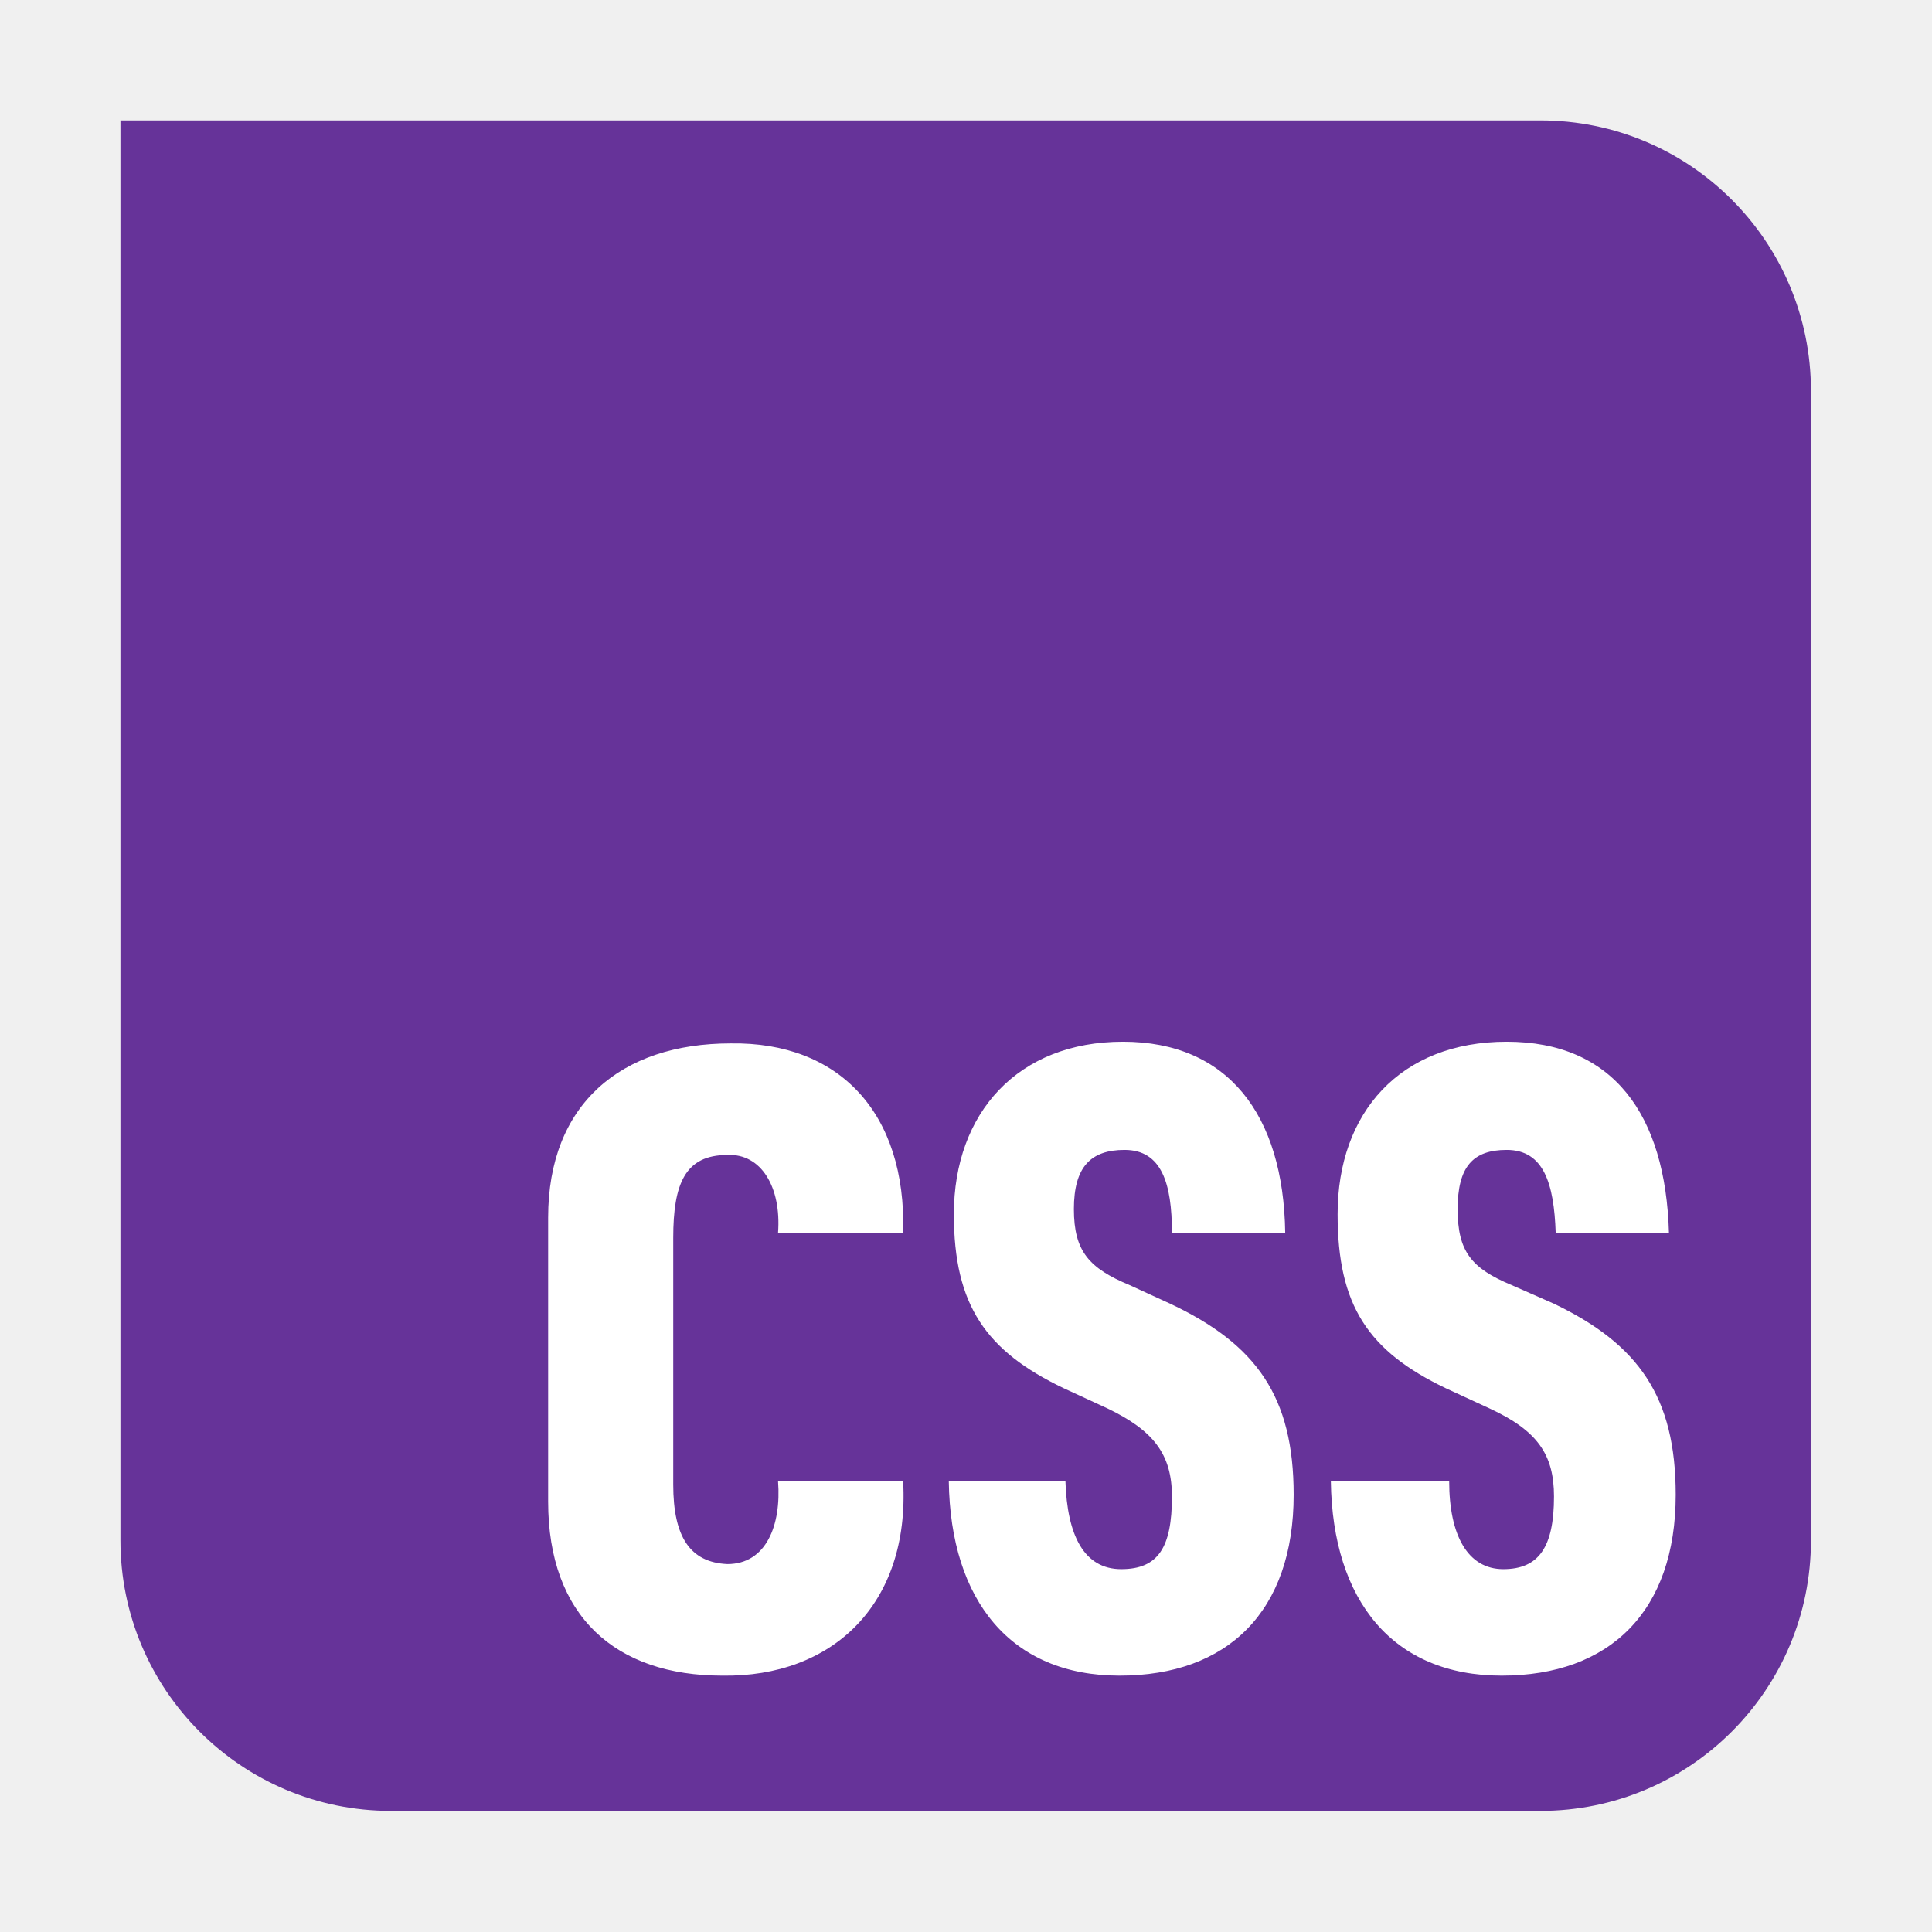
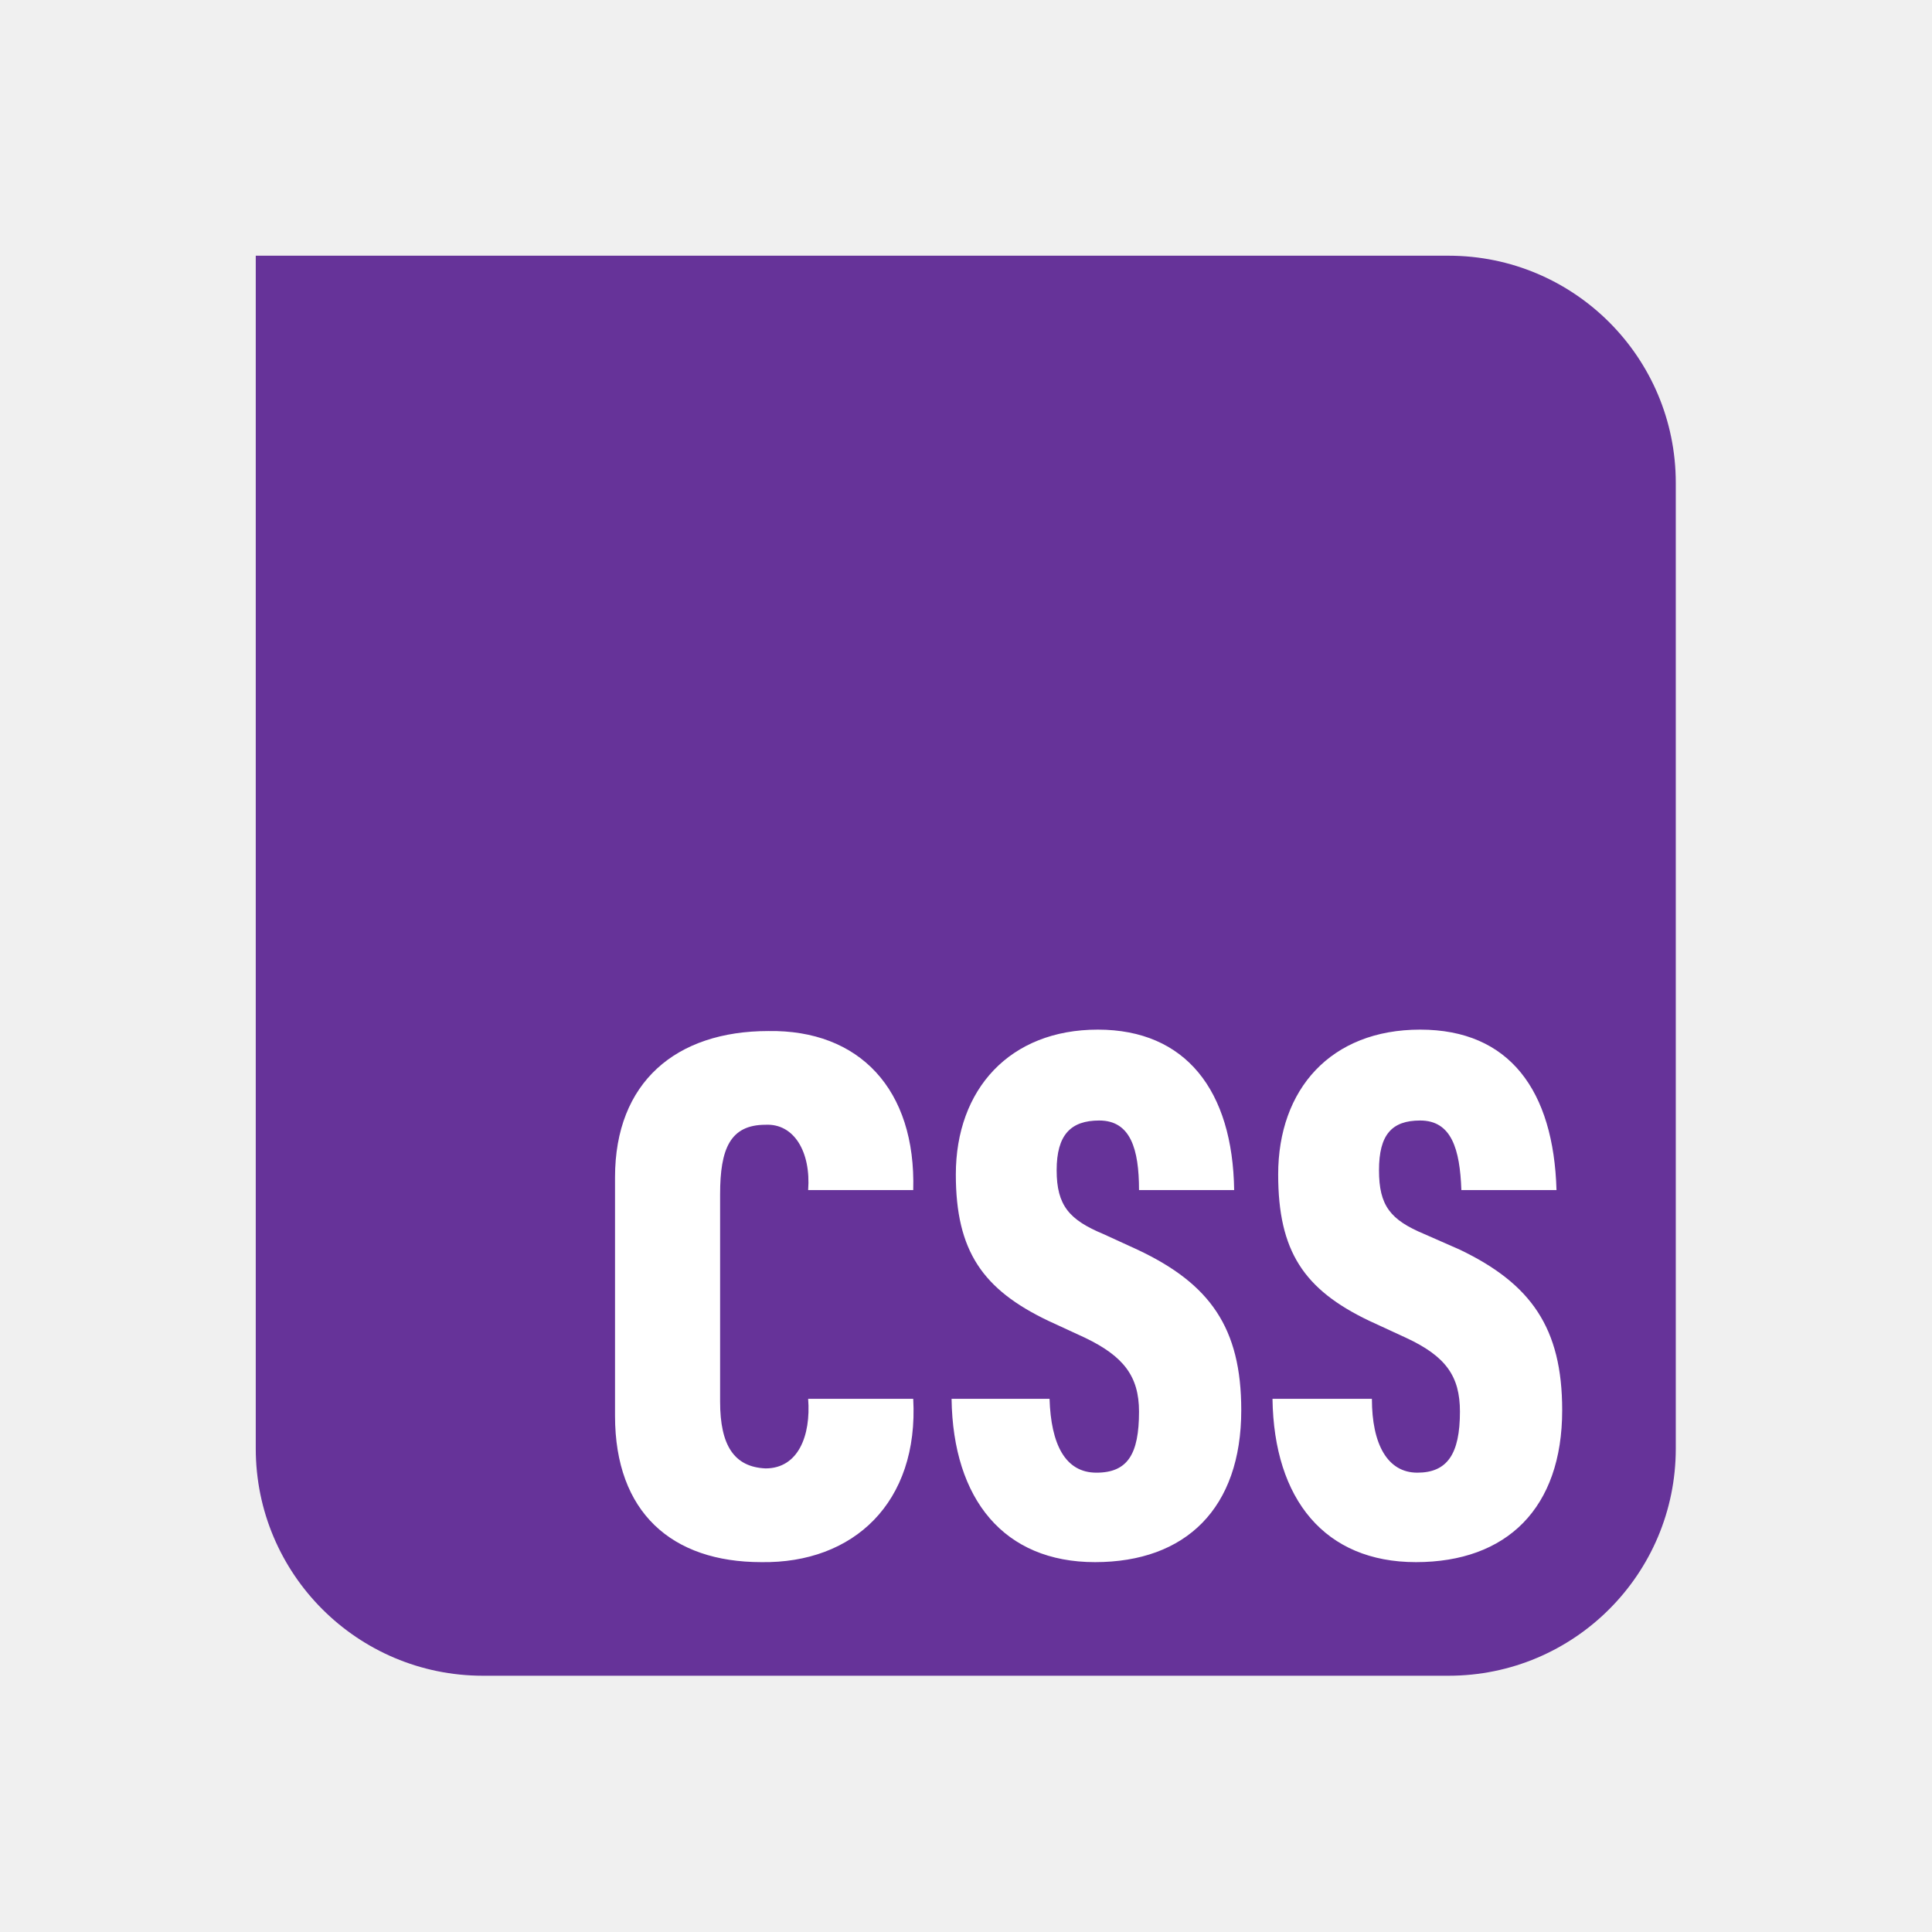
- <svg xmlns="http://www.w3.org/2000/svg" viewBox="0 0 32 32" aria-labelledby="css-logo-title css-logo-description">
+ <svg xmlns="http://www.w3.org/2000/svg" viewBox="-3.048 -3.048 38.095 38.095" aria-labelledby="css-logo-title css-logo-description">
  <g style="display:inline">
    <path fill="#639" d="M1.995 1.994h23.52a4.48 4.48 0 0 1 4.48 4.48v19.04a4.48 4.48 0 0 1-4.48 4.48H6.475a4.48 4.48 0 0 1-4.48-4.48Z" />
    <path fill="#fff" d="M9.079 24.87v-4.704c0-1.876 1.204-2.884 3.024-2.884 1.792-.028 2.912 1.148 2.856 3.136h-2.072c.056-.756-.28-1.316-.84-1.288-.7 0-.896.476-.896 1.372v4.088c0 .868.28 1.288.896 1.316.644 0 .896-.644.84-1.372h2.072c.112 2.044-1.176 3.248-2.996 3.22-1.764 0-2.884-.98-2.884-2.884zm6.636-.336h1.932c.028.896.308 1.456.924 1.456.616 0 .84-.364.84-1.204 0-.7-.308-1.092-1.064-1.456l-.728-.336c-1.288-.616-1.82-1.372-1.82-2.884 0-1.68 1.064-2.856 2.8-2.856 1.736 0 2.66 1.204 2.688 3.164h-1.876c0-.812-.168-1.372-.784-1.372-.56 0-.84.28-.84.98s.252.98.924 1.26l.672.308c1.428.672 2.044 1.54 2.044 3.164 0 1.932-1.092 2.996-2.884 2.996-1.792 0-2.8-1.232-2.828-3.22zm6.328 0h1.96c0 .896.308 1.456.896 1.456.588 0 .84-.364.84-1.204 0-.7-.28-1.092-1.064-1.456l-.728-.336c-1.288-.616-1.792-1.372-1.792-2.884 0-1.68 1.036-2.856 2.8-2.856 1.764 0 2.632 1.204 2.688 3.164h-1.876c-.028-.812-.196-1.372-.812-1.372-.56 0-.812.28-.812.98s.224.98.896 1.26l.7.308c1.4.672 2.016 1.54 2.016 3.164 0 1.932-1.092 2.996-2.884 2.996-1.792 0-2.8-1.232-2.828-3.22z" />
  </g>
</svg>
